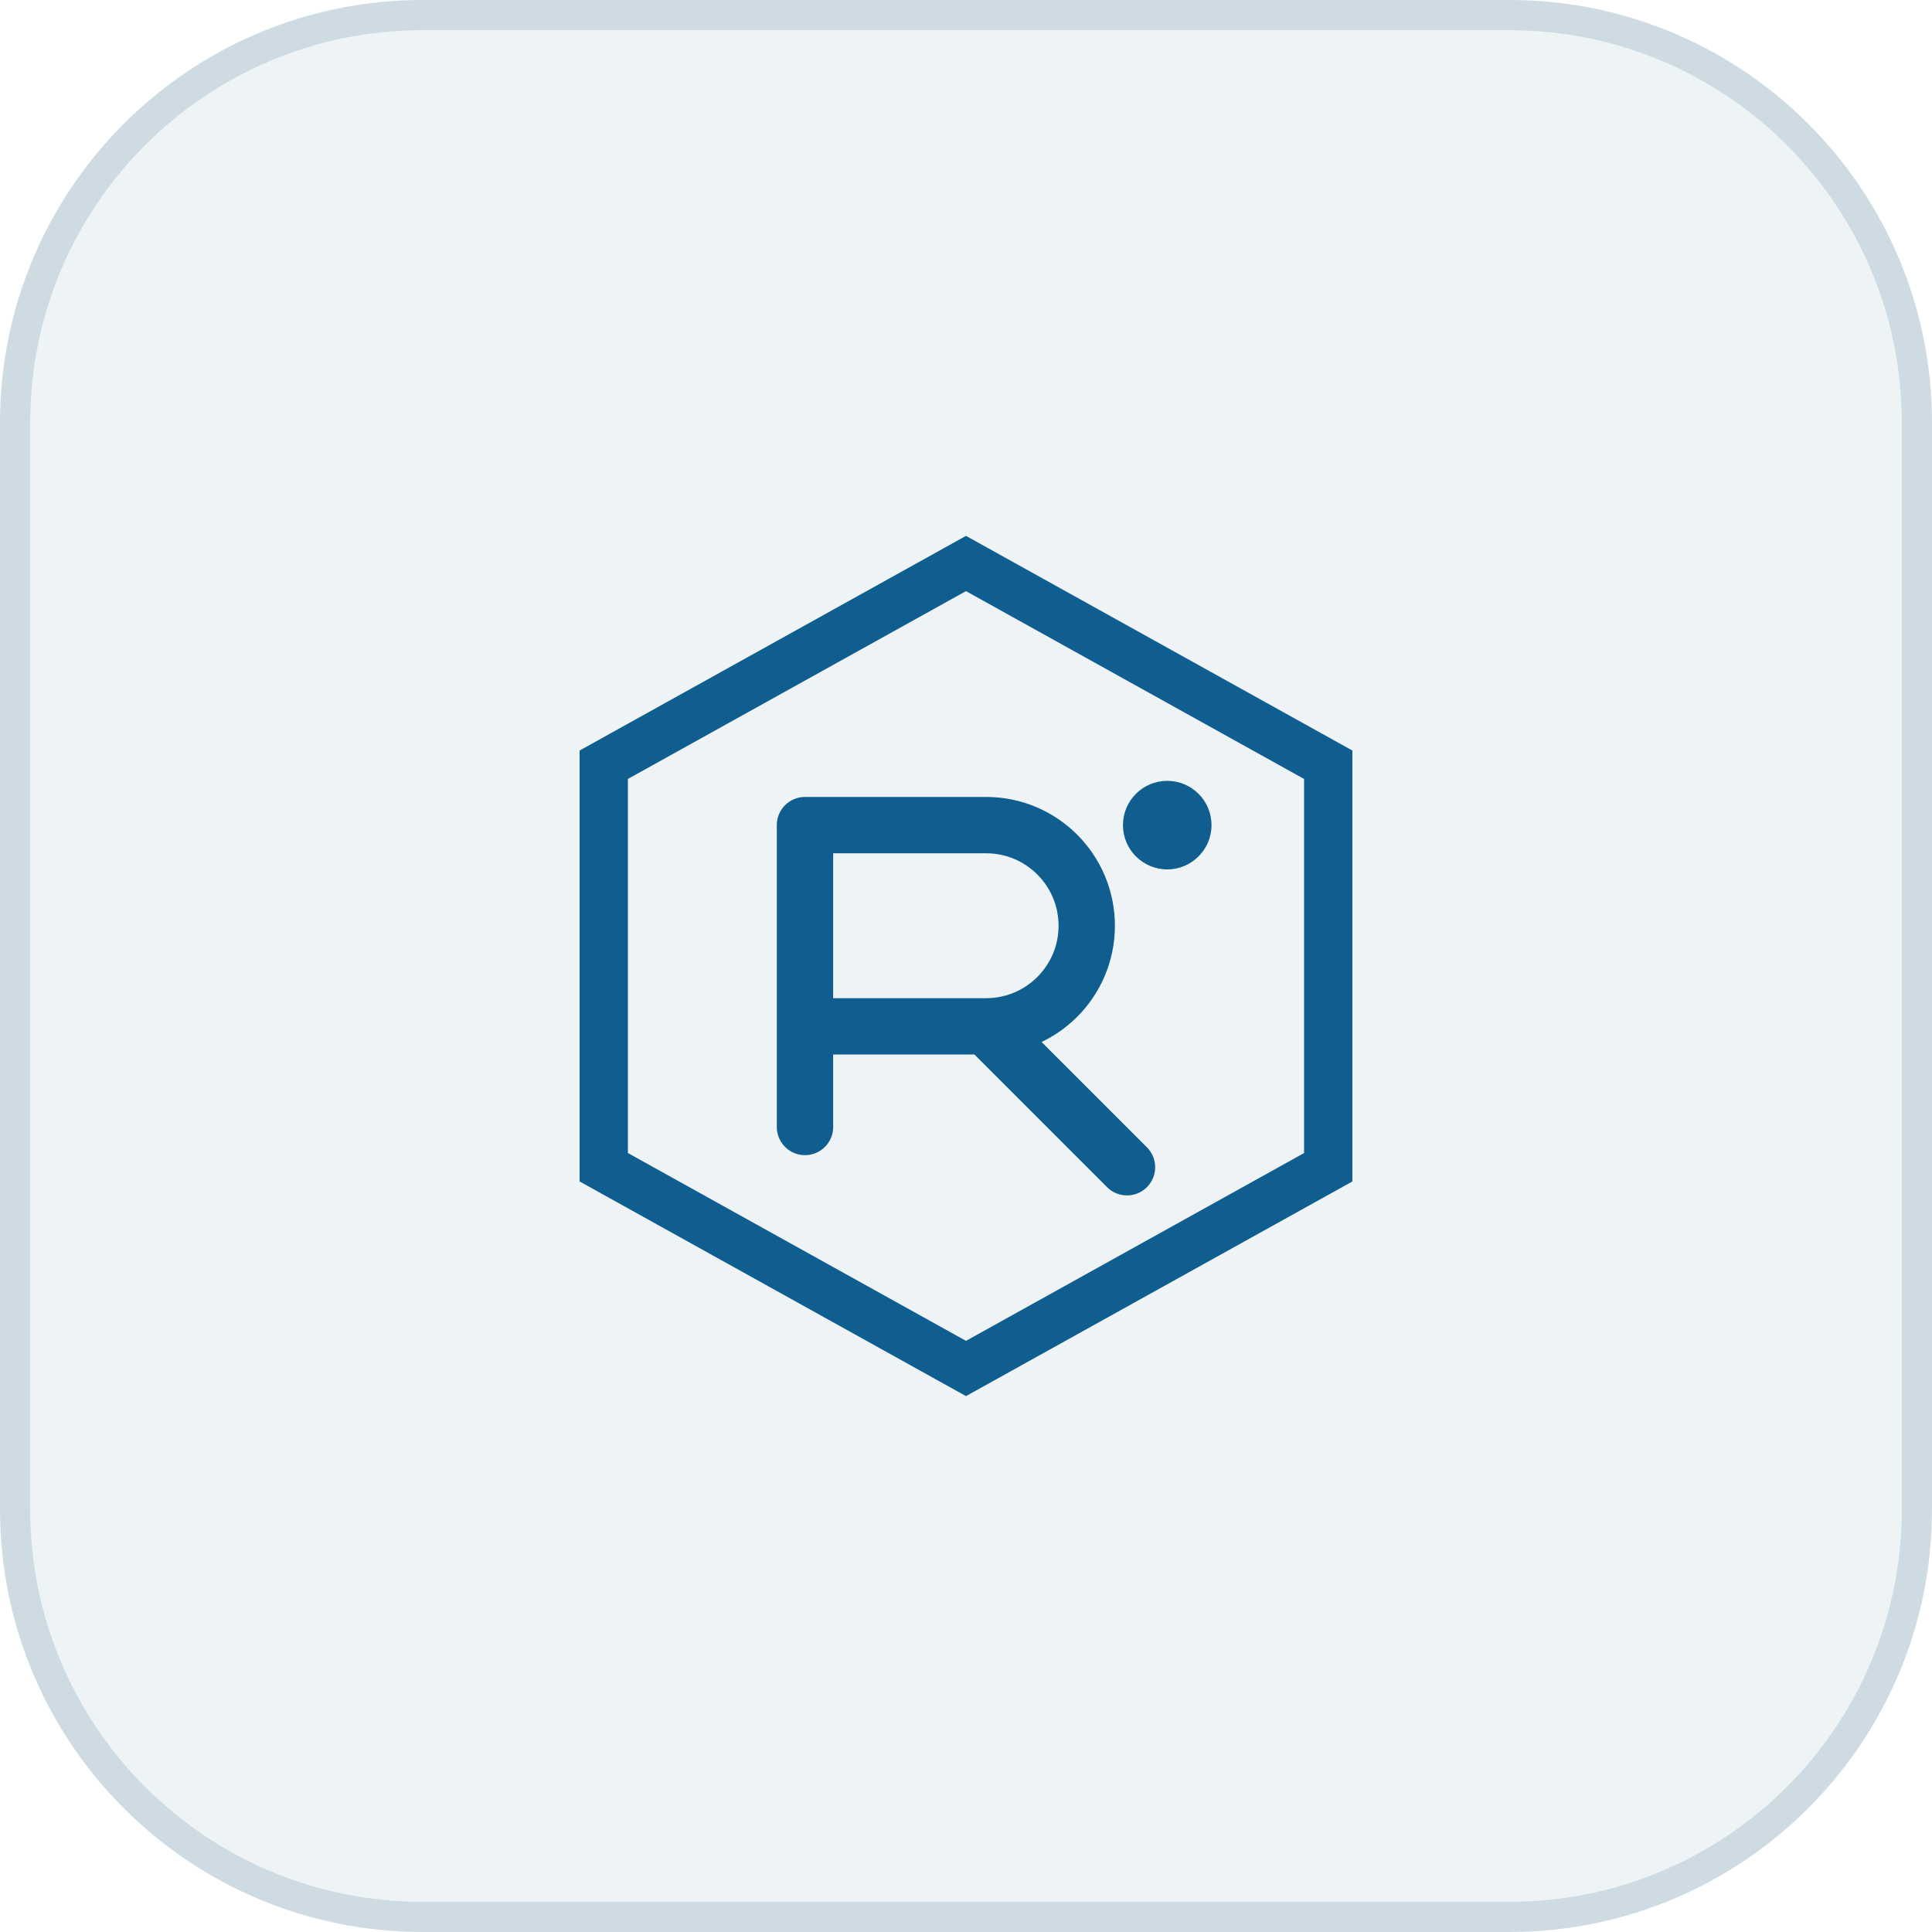
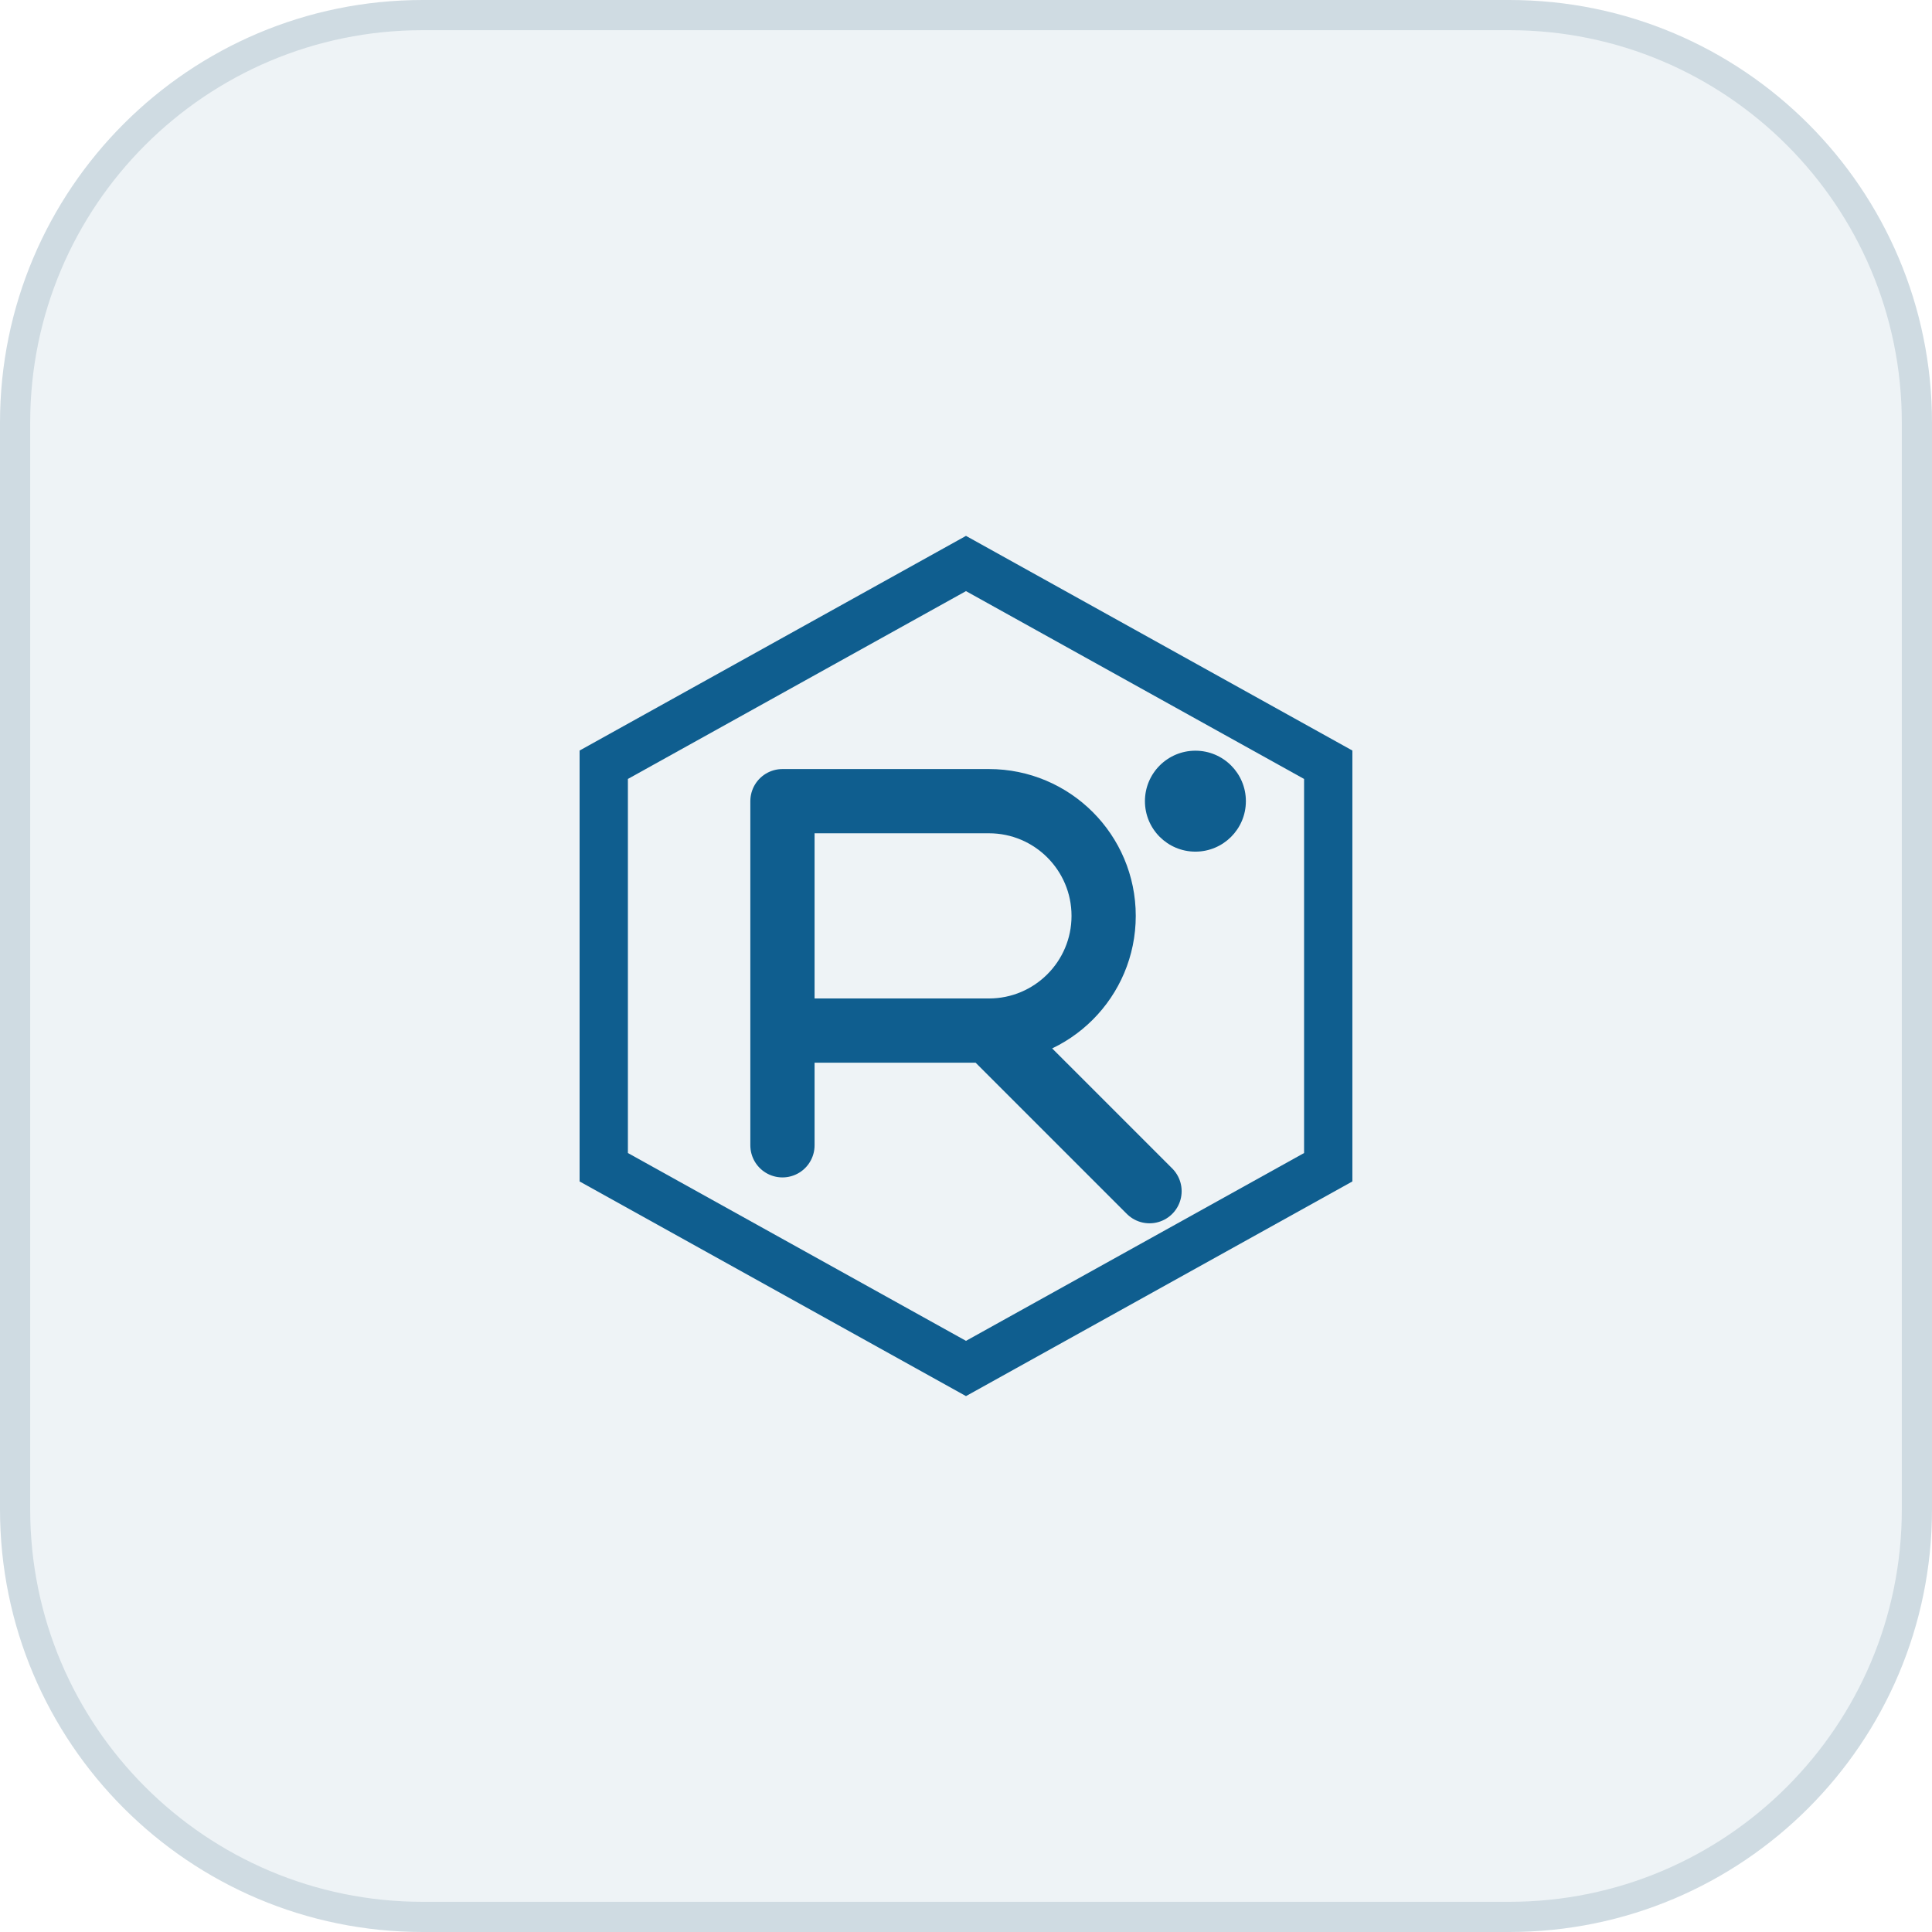
<svg xmlns="http://www.w3.org/2000/svg" viewBox="0 0 128 128">
  <rect x="1" y="1" width="126" height="126" rx="27" fill="#eef3f6" stroke="#cfdbe2" stroke-width="2" />
  <g transform="translate(32 32) scale(1.3333)">
    <path d="M24 4 42 14v20L24 44 6 34V14Z" fill="none" stroke="#0f5e8f" stroke-width="2.4" />
-     <path d="M16 32V17h9a5 5 0 0 1 0 10h-9M25 27l7 7" fill="none" stroke="#0f5e8f" stroke-width="2.8" stroke-linecap="round" stroke-linejoin="round" />
-     <circle cx="34" cy="17" r="2.2" fill="#0f5e8f" />
+     <g transform="translate(24 25.5) scale(1.14) translate(-24 -25.5)">
+       <path d="M16 32V17h9a5 5 0 0 1 0 10h-9M25 27l7 7" fill="none" stroke="#0f5e8f" stroke-width="2.8" stroke-linecap="round" stroke-linejoin="round" />
+       <circle cx="34" cy="17" r="2.2" fill="#0f5e8f" />
+     </g>
  </g>
</svg>
